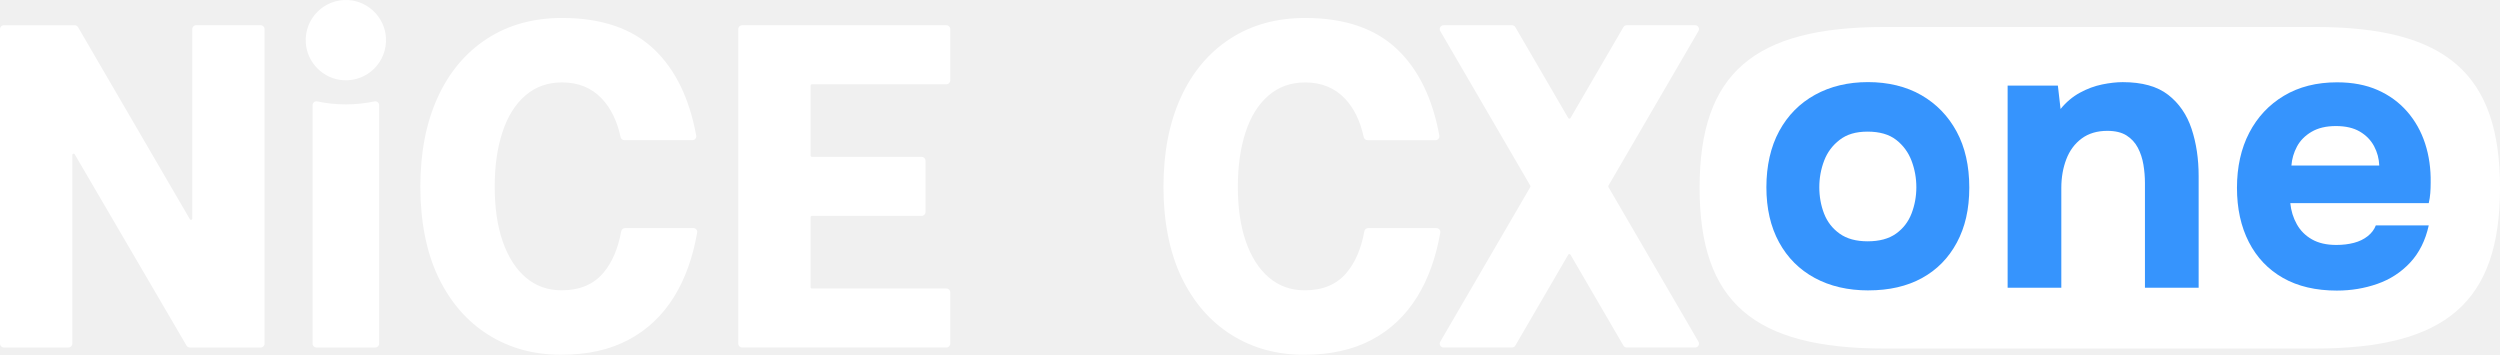
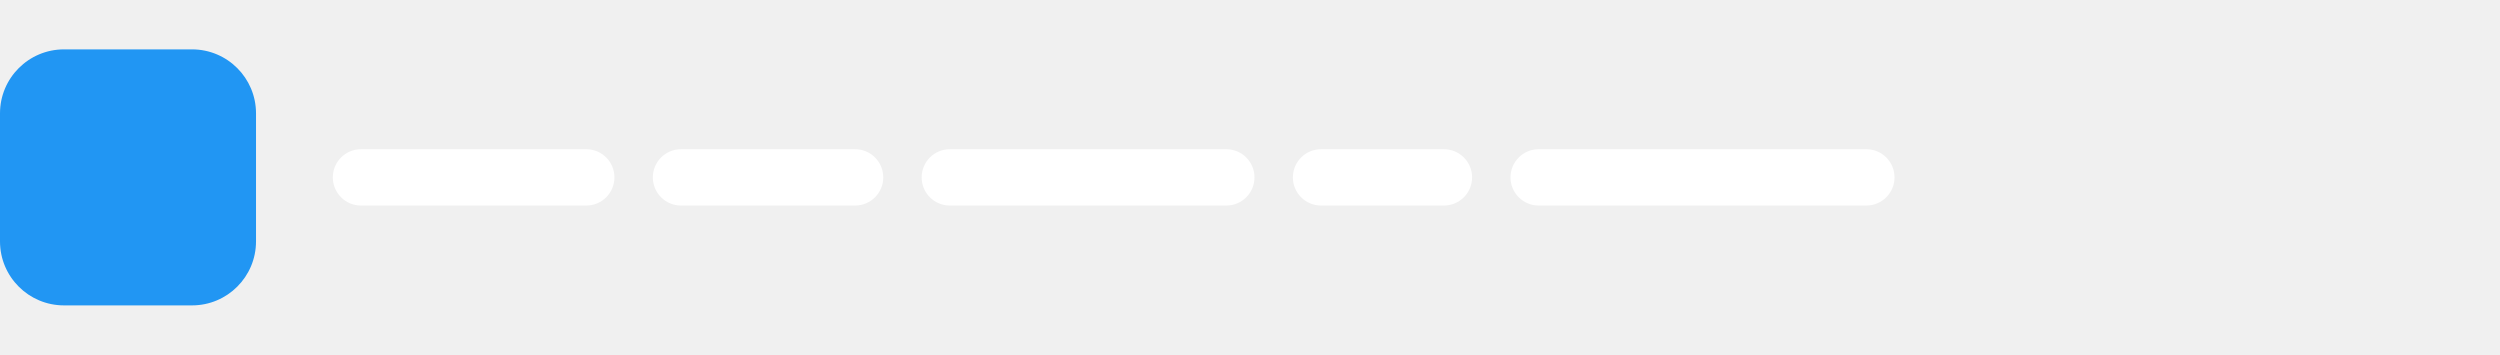
- <svg xmlns="http://www.w3.org/2000/svg" id="Layer_2" data-name="Layer 2" viewBox="0 0 1953 277.14">
-   <defs>
-     <style>
-       .cls-1 {
-         fill: #fff;
-       }
- 
-       .cls-2 {
-         fill: #3694fd;
-       }
-     </style>
-   </defs>
-   <g id="Layer_1-2" data-name="Layer 1">
-     <g>
-       <path class="cls-1" d="M1953,146.68c0,89.08-41.99,125.6-144.43,125.6h-336.41c-102.44,0-144.43-36.51-144.43-125.6s41.99-125.6,144.43-125.6h336.41c102.44,0,144.43,36.51,144.43,125.6Z" />
-       <path class="cls-1" d="M1122.16,178.19h-53.36c-1.44,0-2.7,1.02-2.96,2.44-2.47,13.59-7.12,24.42-13.94,32.51-7.69,9.1-18.56,13.65-32.63,13.65-10.83,0-20.13-3.31-27.92-9.93-7.79-6.62-13.8-15.96-18.02-28.01-4.22-12.06-6.33-26.36-6.33-42.9,0-16.07,2-30.26,6.01-42.55,4-12.29,9.95-21.86,17.86-28.72,7.9-6.85,17.48-10.28,28.74-10.28,12.77,0,23.16,4.26,31.17,12.76,7.01,7.46,11.87,17.46,14.57,29.99.3,1.38,1.53,2.35,2.94,2.35h53.16c1.89,0,3.3-1.72,2.96-3.58-5.29-28.91-16.13-51.27-32.55-67.06-17.21-16.54-41.29-24.82-72.24-24.82-22.52,0-42.1,5.44-58.77,16.31-16.67,10.88-29.5,26.18-38.48,45.92-8.98,19.74-13.47,42.97-13.47,69.68s4.71,51.24,14.12,70.74c9.42,19.5,22.4,34.46,38.96,44.86,16.56,10.4,35.44,15.6,56.66,15.6,20.56,0,38.2-3.9,52.92-11.7,14.72-7.8,26.62-19.09,35.72-33.86,8.52-13.85,14.48-30.46,17.86-49.83.32-1.85-1.08-3.56-2.96-3.56Z" />
-       <path class="cls-1" d="M1324.25,19.71h-53.45c-1.07,0-2.06.57-2.6,1.5l-41.34,71c-.39.67-1.35.67-1.74,0l-41.34-71c-.54-.93-1.53-1.5-2.6-1.5h-53.45c-2.32,0-3.77,2.52-2.6,4.53l70.36,120.84c.18.31.18.7,0,1.01l-70.36,120.84c-1.17,2.01.28,4.53,2.6,4.53h53.45c1.07,0,2.06-.57,2.6-1.5l41.34-71c.39-.67,1.35-.67,1.74,0l41.34,71c.54.93,1.53,1.5,2.6,1.5h53.45c2.32,0,3.77-2.52,2.6-4.53l-70.36-120.84c-.18-.31-.18-.7,0-1.01l70.36-120.84c1.17-2.01-.28-4.53-2.6-4.53Z" />
-       <g>
-         <path class="cls-2" d="M1459.6,226.86c-15.98,0-29.96-3.24-41.95-9.74-11.98-6.49-21.27-15.78-27.86-27.87-6.59-12.08-9.89-26.41-9.89-43s3.34-31.61,10.04-43.9c6.69-12.29,16.03-21.72,28.01-28.32,11.99-6.59,25.77-9.89,41.35-9.89s29.86,3.4,41.65,10.19c11.78,6.79,20.97,16.28,27.57,28.46,6.59,12.19,9.89,26.77,9.89,43.74s-3.25,30.91-9.74,43c-6.49,12.09-15.58,21.32-27.27,27.72-11.69,6.4-25.62,9.59-41.8,9.59ZM1459,188.51c9.19,0,16.58-1.99,22.17-5.99,5.59-3.99,9.63-9.24,12.13-15.73,2.49-6.49,3.75-13.33,3.75-20.52s-1.25-14.08-3.75-20.67c-2.5-6.59-6.49-12.03-11.99-16.33-5.5-4.29-12.94-6.44-22.32-6.44s-16.28,2.15-21.87,6.44c-5.59,4.3-9.64,9.74-12.13,16.33-2.5,6.59-3.75,13.48-3.75,20.67s1.25,14.28,3.75,20.67c2.5,6.4,6.54,11.59,12.13,15.58,5.59,4,12.88,5.99,21.87,5.99Z" />
-         <path class="cls-2" d="M1568.36,224.76V66.86h39.25l2.1,18.28c4.39-5.39,9.44-9.63,15.13-12.73,5.69-3.09,11.48-5.24,17.38-6.44,5.89-1.2,11.24-1.8,16.03-1.8,15.18,0,27.01,3.3,35.51,9.89,8.49,6.59,14.58,15.43,18.28,26.52,3.69,11.09,5.54,23.42,5.54,37v87.19h-41.95v-81.8c0-4.79-.4-9.59-1.2-14.38-.8-4.79-2.25-9.19-4.35-13.18-2.1-3.99-5.05-7.19-8.84-9.59-3.8-2.4-8.79-3.6-14.98-3.6-7.99,0-14.68,2-20.07,5.99-5.39,4-9.39,9.39-11.99,16.18-2.6,6.79-3.9,14.28-3.9,22.47v77.9h-41.95Z" />
-         <path class="cls-2" d="M1825.73,227.01c-16.58,0-30.67-3.3-42.25-9.89-11.59-6.59-20.48-15.93-26.67-28.01-6.19-12.08-9.29-26.22-9.29-42.4s3.19-30.71,9.59-43c6.39-12.28,15.43-21.92,27.12-28.91,11.69-6.99,25.51-10.49,41.5-10.49,11.99,0,22.52,2,31.61,5.99,9.09,4,16.78,9.59,23.07,16.78,6.29,7.19,10.98,15.53,14.08,25.02,3.09,9.49,4.54,19.73,4.35,30.71,0,2.8-.1,5.5-.3,8.09-.2,2.6-.6,5.2-1.2,7.79h-108.16c.6,5.99,2.29,11.49,5.09,16.48,2.79,5,6.74,8.94,11.83,11.83,5.09,2.9,11.43,4.35,19.03,4.35,4.99,0,9.59-.55,13.78-1.65,4.19-1.1,7.79-2.85,10.79-5.24,3-2.4,5.09-5.19,6.29-8.39h41.35c-2.6,11.79-7.44,21.47-14.53,29.06-7.09,7.59-15.63,13.14-25.62,16.63-9.99,3.49-20.48,5.24-31.46,5.24ZM1790.07,129.33h68.61c-.2-5.39-1.55-10.44-4.05-15.13-2.5-4.69-6.19-8.49-11.09-11.39-4.9-2.89-11.14-4.34-18.73-4.34s-13.93,1.5-19.03,4.49c-5.09,3-8.89,6.84-11.39,11.54-2.5,4.7-3.95,9.64-4.34,14.83Z" />
-       </g>
-       <g>
-         <path class="cls-1" d="M272.23.06c-18.93-1.2-34.54,14.41-33.34,33.34.99,15.61,13.66,28.28,29.27,29.27,18.93,1.19,34.54-14.41,33.34-33.34-.99-15.61-13.66-28.28-29.27-29.27" />
-         <path class="cls-1" d="M203.67,19.71h-50.47c-1.67,0-3.01,1.35-3.01,3.01v148.01c0,1.03-1.36,1.39-1.87.5L60.96,21.21c-.54-.93-1.53-1.49-2.6-1.49H3.01c-1.66,0-3.01,1.35-3.01,3.01v245.73c0,1.66,1.35,3.01,3.01,3.01h50.47c1.66,0,3.01-1.35,3.01-3.01V121.04c0-1.02,1.35-1.39,1.87-.5l87.35,149.44c.54.93,1.53,1.49,2.6,1.49h55.36c1.67,0,3.01-1.35,3.01-3.01V22.72c0-1.67-1.35-3.01-3.01-3.01" />
-         <path class="cls-1" d="M292.55,79.21c-7.05,1.52-14.56,2.34-22.36,2.34s-15.3-.82-22.36-2.34c-1.87-.4-3.64,1.02-3.64,2.94v186.31c0,1.66,1.35,3.01,3.01,3.01h45.97c1.66,0,3.01-1.35,3.01-3.01V82.15c0-1.92-1.77-3.34-3.64-2.94" />
-         <path class="cls-1" d="M739.33,225.37h-105.08c-.55,0-1-.45-1-1v-54.72c0-.55.45-1,1-1h85.76c1.66,0,3.01-1.35,3.01-3.01v-40.07c0-1.66-1.35-3.01-3.01-3.01h-85.76c-.55,0-1-.45-1-1v-54.72c0-.55.45-1,1-1h105.08c1.66,0,3.01-1.35,3.01-3.01V22.72c0-1.67-1.35-3.01-3.01-3.01h-159.57c-1.67,0-3.01,1.35-3.01,3.01v245.73c0,1.66,1.35,3.01,3.01,3.01h159.57c1.66,0,3.01-1.35,3.01-3.01v-40.07c0-1.66-1.35-3.01-3.01-3.01" />
-         <path class="cls-1" d="M541.63,178.19h-53.36c-1.44,0-2.7,1.02-2.96,2.44-2.47,13.59-7.12,24.42-13.94,32.5-7.69,9.1-18.56,13.65-32.63,13.65-10.83,0-20.13-3.31-27.92-9.93-7.79-6.61-13.8-15.96-18.02-28.01-4.22-12.06-6.33-26.36-6.33-42.91s2-30.25,6.01-42.55c4-12.29,9.95-21.86,17.86-28.72,7.9-6.86,17.48-10.28,28.74-10.28,12.77,0,23.16,4.26,31.17,12.77,7.01,7.46,11.87,17.46,14.57,29.99.3,1.37,1.53,2.35,2.94,2.35h53.16c1.89,0,3.3-1.72,2.96-3.58-5.29-28.91-16.13-51.27-32.55-67.06-17.21-16.54-41.29-24.82-72.24-24.82-22.52,0-42.11,5.44-58.77,16.31-16.67,10.87-29.5,26.18-38.48,45.92-8.98,19.74-13.47,42.97-13.47,69.67s4.71,51.24,14.12,70.74c9.42,19.5,22.4,34.46,38.96,44.85,16.56,10.4,35.44,15.6,56.66,15.6s38.2-3.9,52.93-11.7c14.72-7.8,26.62-19.09,35.72-33.87,8.52-13.85,14.48-30.46,17.86-49.83.33-1.85-1.08-3.56-2.96-3.56" />
-       </g>
-     </g>
-   </g>
+ <svg xmlns="http://www.w3.org/2000/svg" viewBox="0 0 1953 277.14">
+   <rect x="0" y="38.57" width="200" height="200" rx="50" fill="#2196F3" />
+   <rect x="260" y="116.57" width="220" height="44" rx="22" fill="#FFFFFF" />
+   <rect x="510" y="116.57" width="180" height="44" rx="22" fill="#FFFFFF" />
+   <rect x="720" y="116.57" width="260" height="44" rx="22" fill="#FFFFFF" />
+   <rect x="1010" y="116.57" width="140" height="44" rx="22" fill="#FFFFFF" />
+   <rect x="1180" y="116.57" width="300" height="44" rx="22" fill="#FFFFFF" />
</svg>
